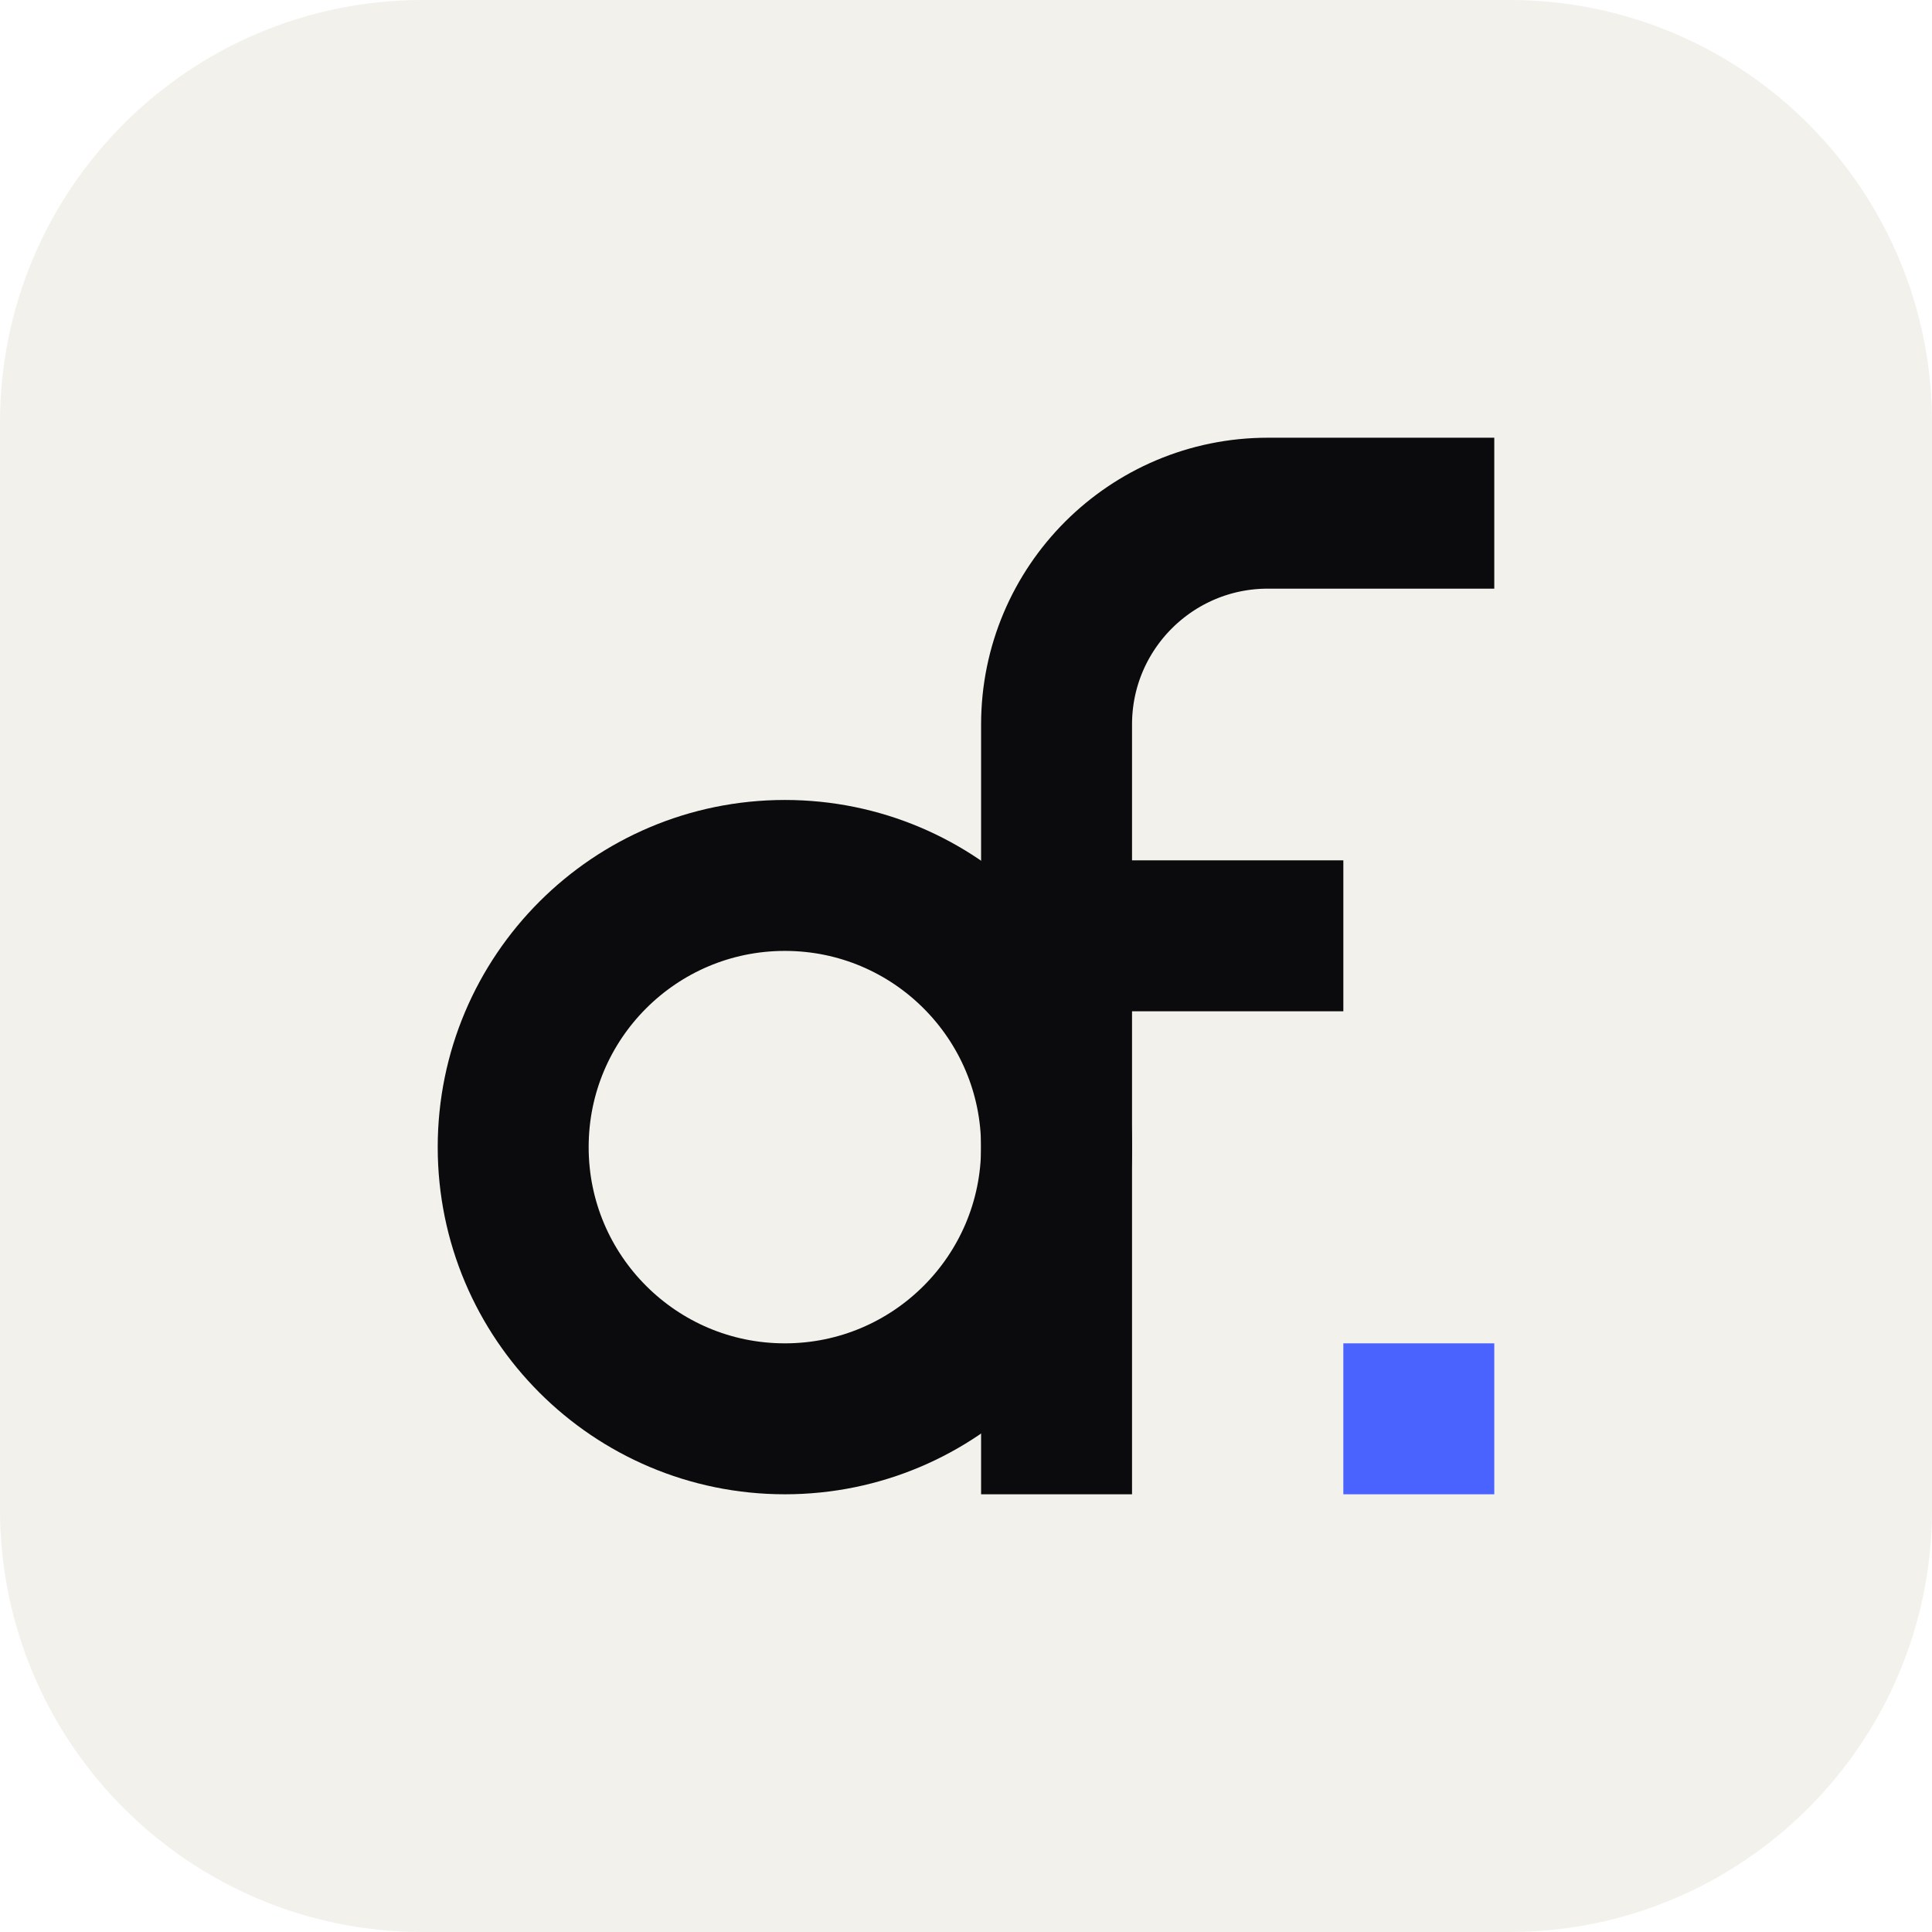
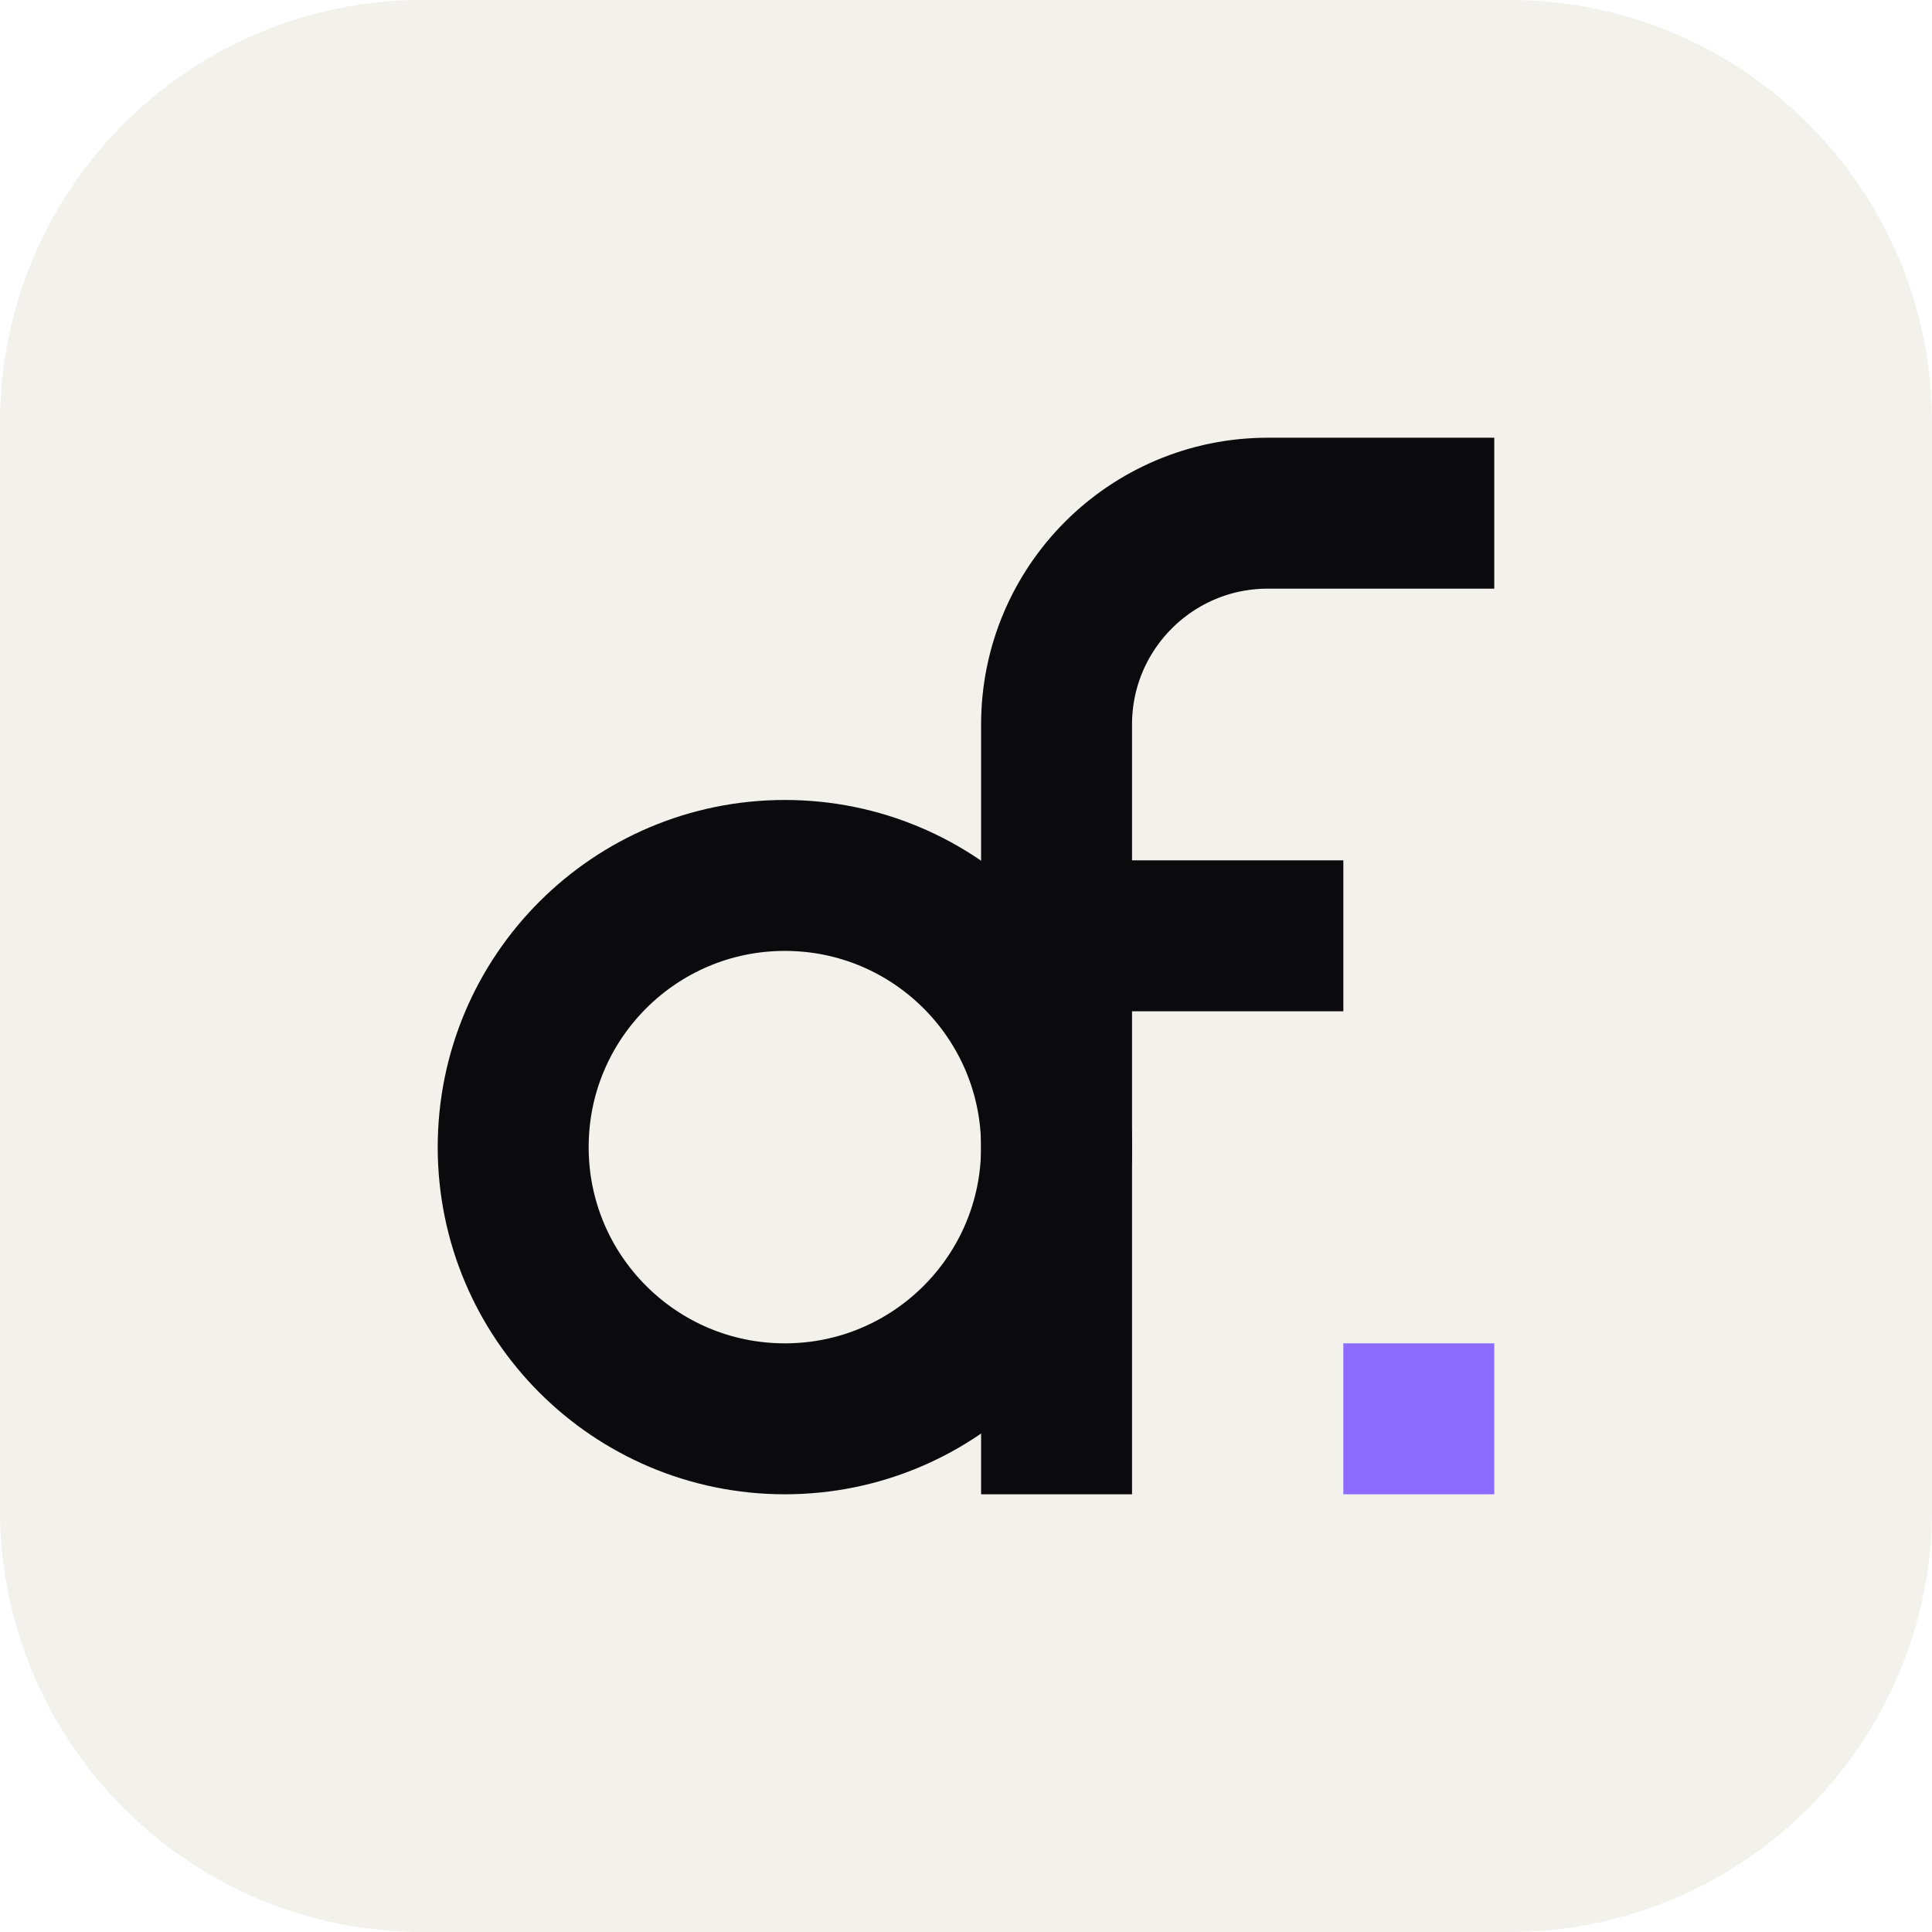
<svg xmlns="http://www.w3.org/2000/svg" width="64" height="64" viewBox="-10 -7 64 64" fill="none">
  <rect x="-10" y="-7" width="64" height="64" rx="14" fill="#F2F1EC" />
  <circle cx="16" cy="31" r="9" stroke="#0B0B0D" stroke-width="5" />
  <path d="M25 42.5V17a7 7 0 0 1 7-7h7.5" stroke="#0B0B0D" stroke-width="5" />
  <path d="M25 24h9.5" stroke="#0B0B0D" stroke-width="5" />
-   <rect x="34.5" y="37.5" width="5" height="5" fill="#4A63FF" />
+   <rect x="34.5" y="37.5" width="5" height="5" fill="#8B6CFF" />
</svg>
